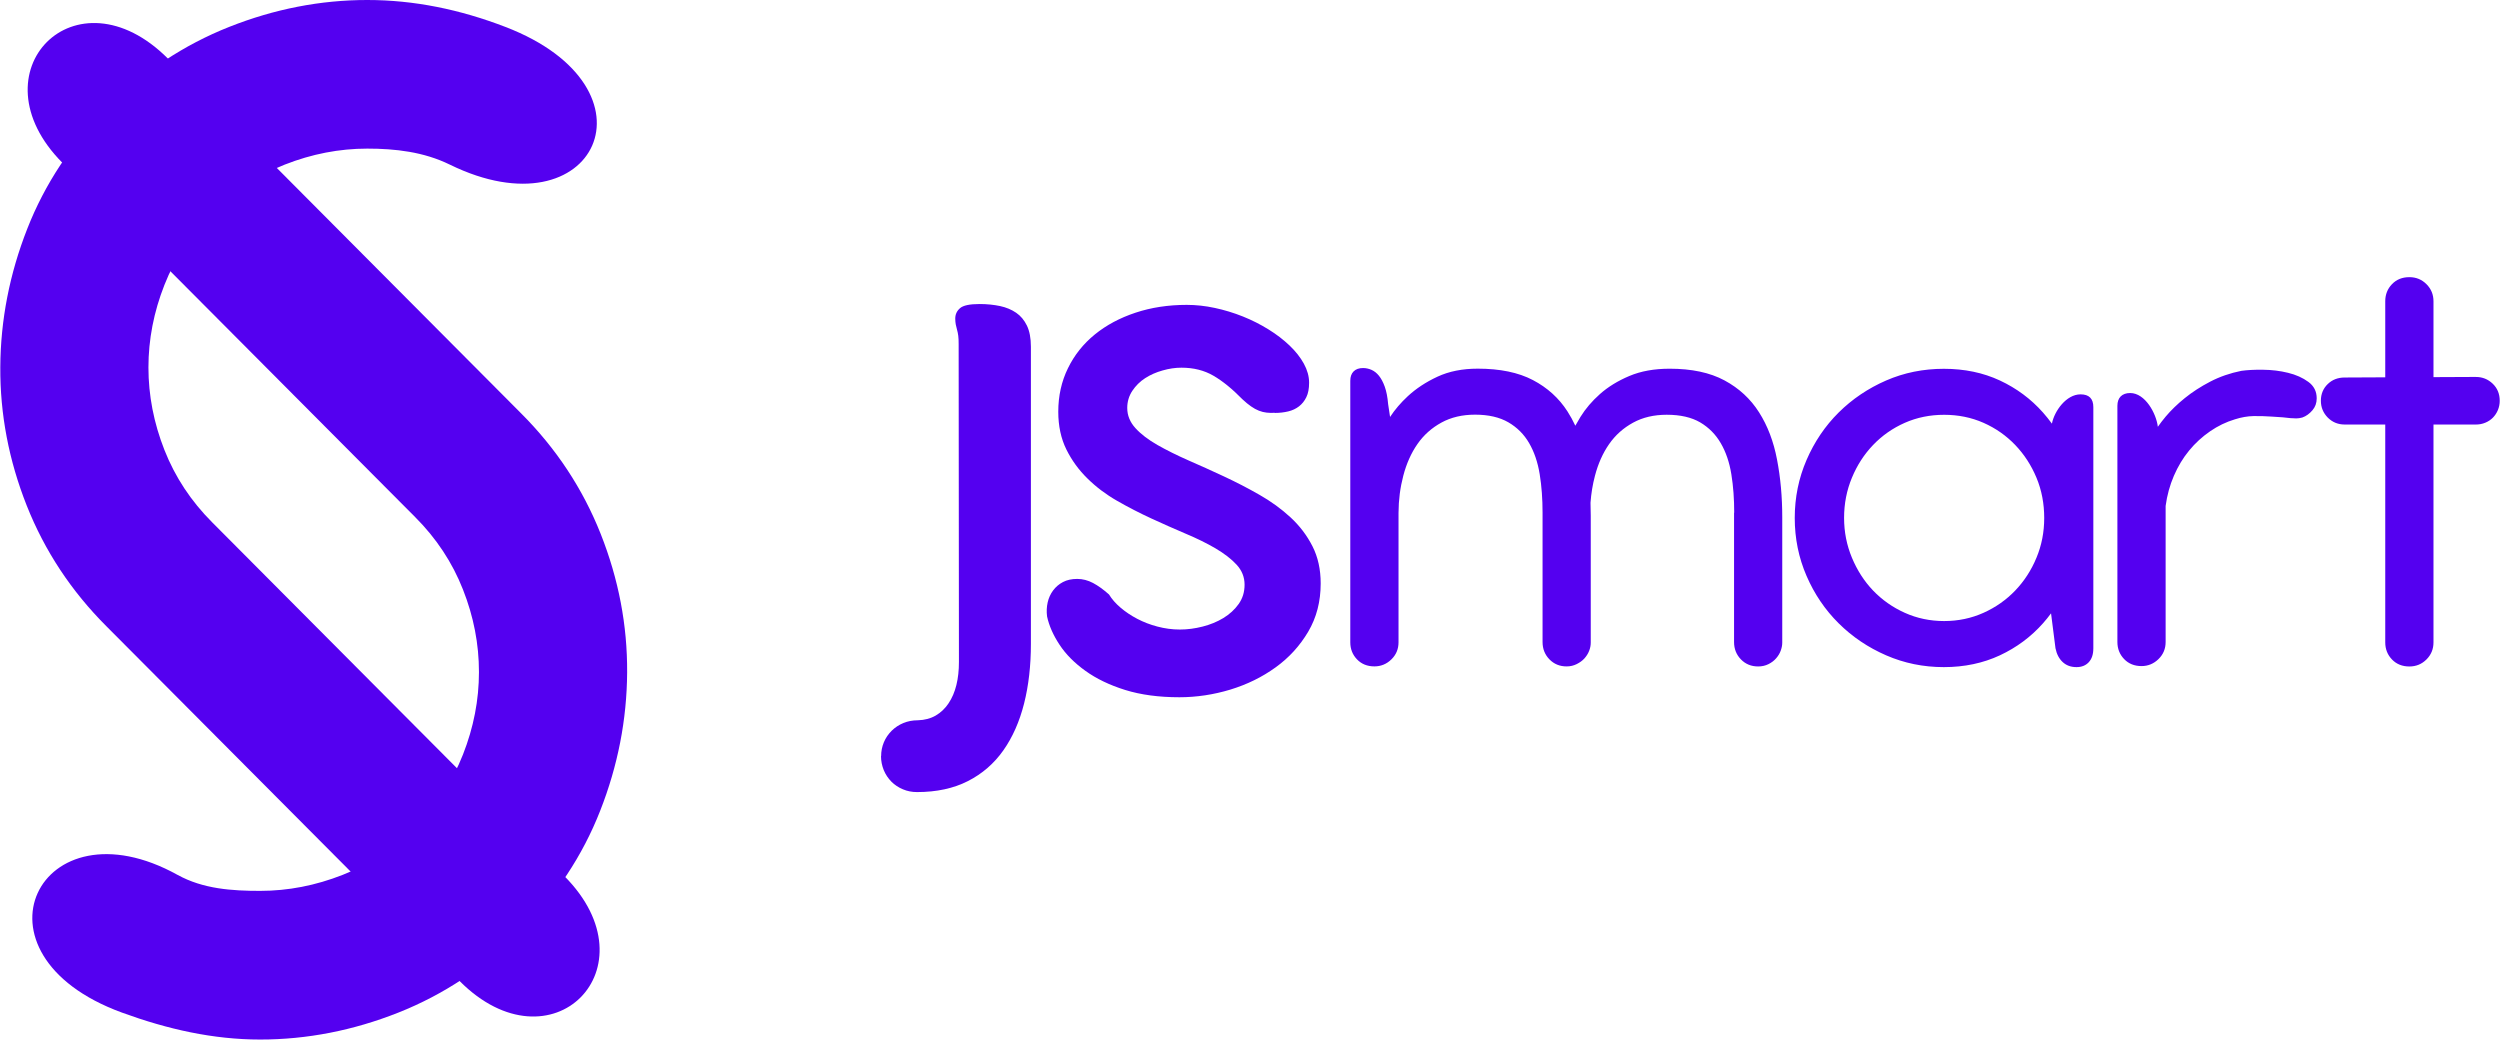
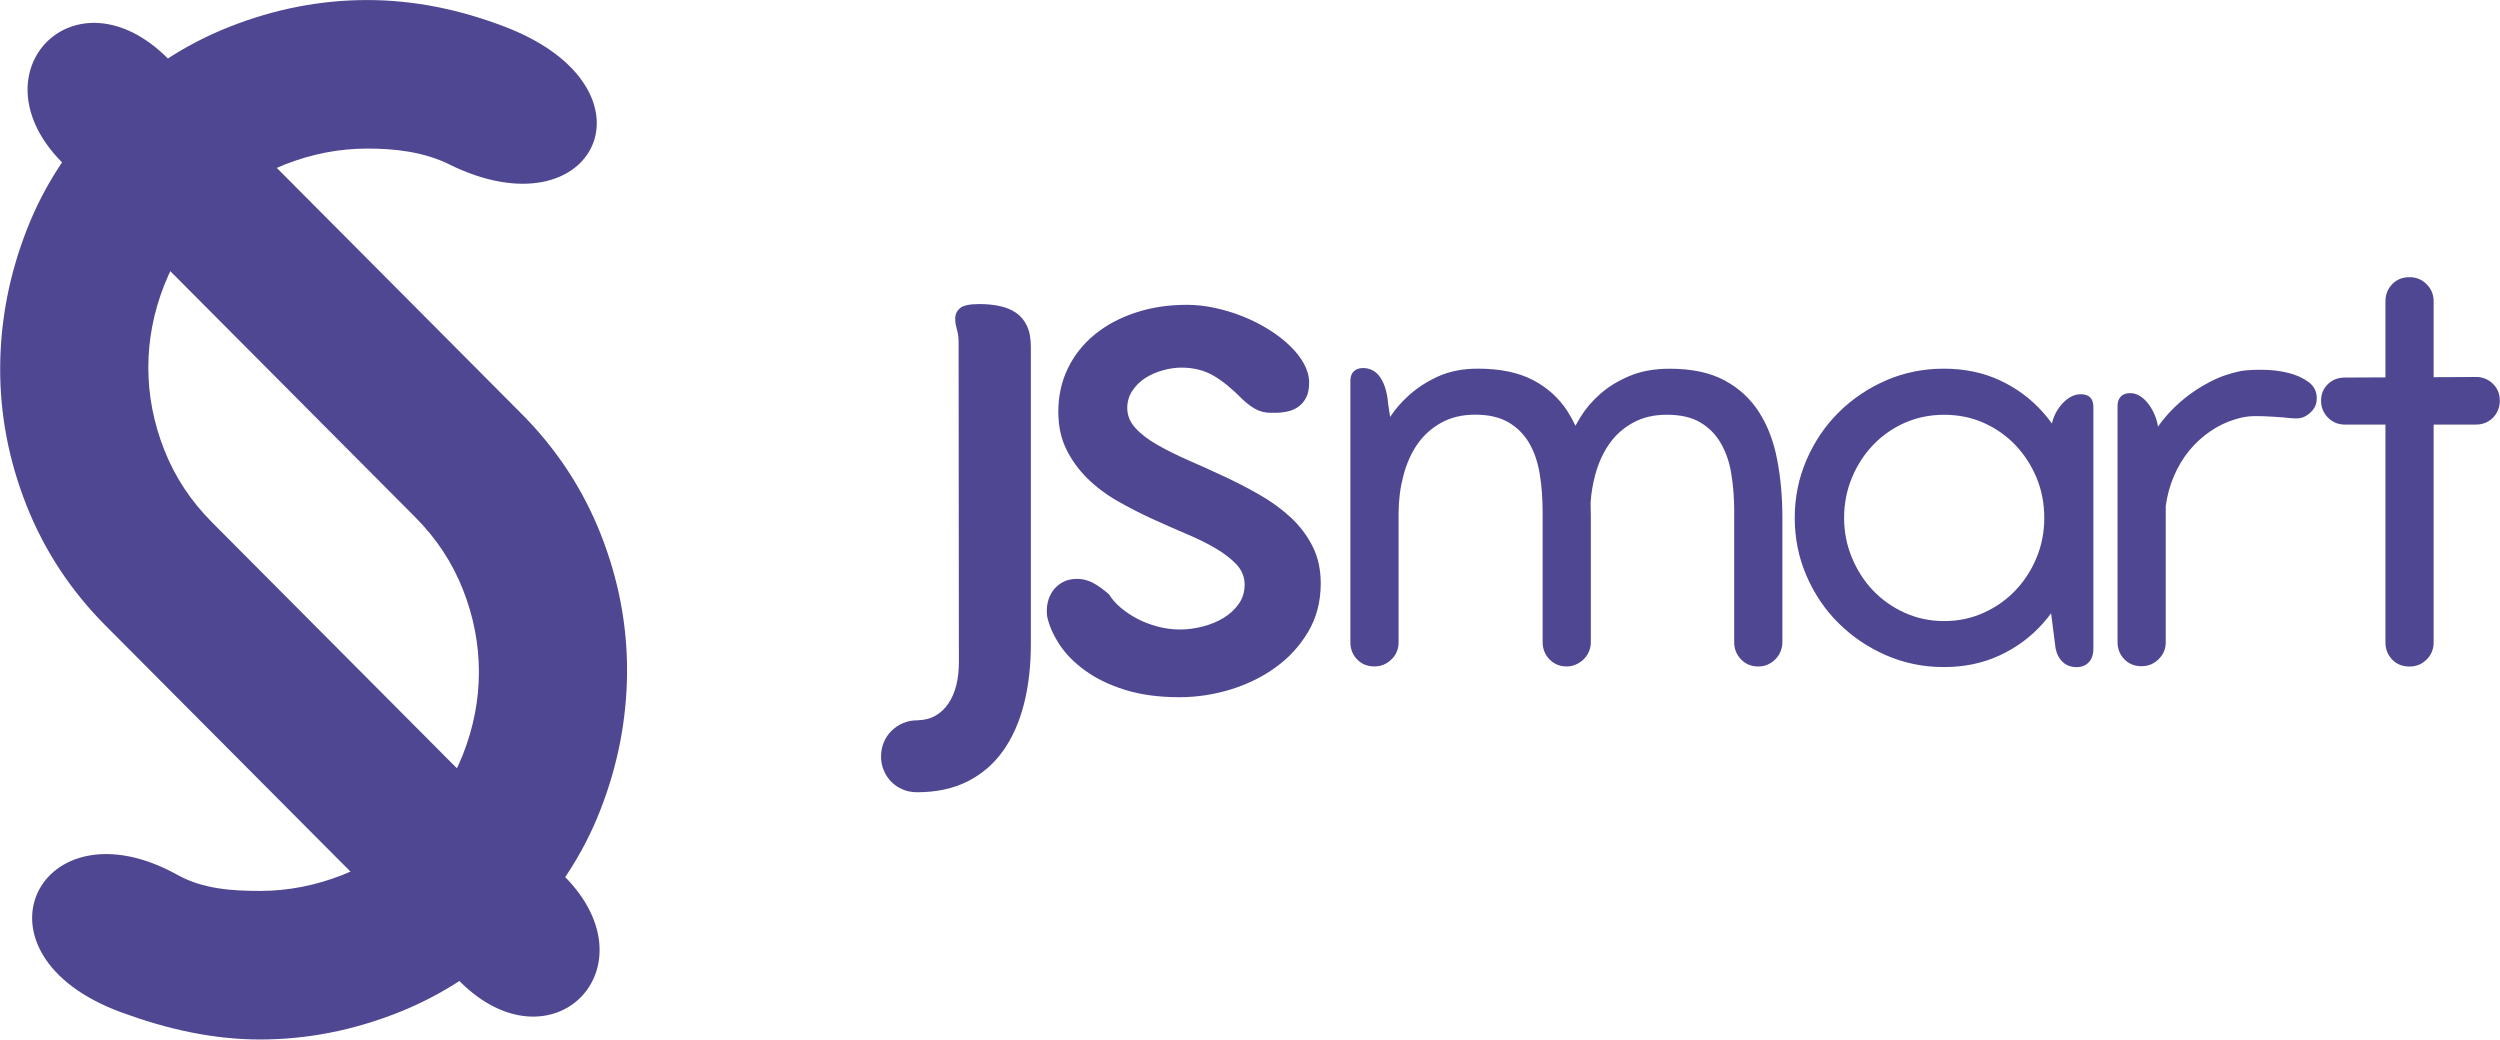
- <svg xmlns="http://www.w3.org/2000/svg" xml:space="preserve" width="1.948in" height="0.81in" version="1.1" style="shape-rendering:geometricPrecision; text-rendering:geometricPrecision; image-rendering:optimizeQuality; fill-rule:evenodd; clip-rule:evenodd" viewBox="0 0 1947.9 810.14">
+ <svg xmlns="http://www.w3.org/2000/svg" xml:space="preserve" width="1.948in" height="0.81in" version="1.1" style="shape-rendering:geometricPrecision; text-rendering:geometricPrecision; image-rendering:optimizeQuality; fill-rule:evenodd; clip-rule:evenodd" viewBox="0 0 1947.92 810.08">
  <defs>
    <style type="text/css">
   
-     .fil0 {fill:#5400F0;fill-rule:nonzero}
+     .fil0 {fill:#504793;fill-rule:nonzero}
   
  </style>
  </defs>
  <g id="Layer_x0020_1">
-     <g id="_105553116902624">
-       <path class="fil0" d="M686.48 589.34c0,-3.91 0.7,-7.44 2.16,-10.93 1.41,-3.42 3.5,-6.32 6.1,-8.96 2.6,-2.53 5.61,-4.54 9.04,-5.95 3.42,-1.41 7.14,-2.16 11.27,-2.16 5.39,-0.15 10.04,-1.41 14.02,-3.72 3.94,-2.31 7.29,-5.47 9.97,-9.52 2.72,-4.06 4.76,-8.81 6.1,-14.28 1.34,-5.47 1.97,-11.42 1.97,-17.93l-0.22 -247.77c0,-2.53 -0.07,-4.69 -0.3,-6.43 -0.22,-1.75 -0.56,-3.35 -0.97,-4.76 -0.37,-1.41 -0.7,-2.79 -0.97,-4.06 -0.22,-1.26 -0.41,-2.79 -0.41,-4.54 0,-3.35 1.26,-6.02 3.72,-8.15 2.45,-2.16 7.55,-3.24 15.29,-3.24 5.69,0 11.01,0.56 15.84,1.56 4.83,1.04 9.04,2.79 12.61,5.24 3.57,2.45 6.32,5.76 8.41,10.04 2.05,4.28 3.09,9.74 3.09,16.48l0 231.59c0,16.81 -1.75,32.32 -5.32,46.45 -3.57,14.09 -8.96,26.3 -16.18,36.52 -7.22,10.23 -16.4,18.22 -27.59,23.91 -11.16,5.69 -24.4,8.56 -39.65,8.56 -3.94,0 -7.63,-0.7 -11.01,-2.16 -3.42,-1.41 -6.43,-3.42 -8.96,-5.95 -2.53,-2.6 -4.54,-5.54 -5.95,-8.96 -1.41,-3.5 -2.16,-7.14 -2.16,-11.08l0 0.04 0.11 0.14zm306.61 -267.63c-2.23,0.15 -4.28,0.07 -6.25,-0.15 -1.97,-0.22 -3.94,-0.7 -5.95,-1.49 -1.97,-0.78 -4.06,-1.9 -6.1,-3.35 -2.05,-1.41 -4.28,-3.24 -6.66,-5.47 -7.92,-8.07 -15.43,-14.24 -22.69,-18.45 -7.22,-4.2 -15.55,-6.25 -24.88,-6.25 -4.76,0 -9.67,0.7 -14.73,2.16 -5.06,1.41 -9.59,3.42 -13.61,6.02 -4.06,2.6 -7.36,5.95 -10,9.89 -2.6,3.94 -3.94,8.41 -3.94,13.31 0,5.88 2.16,11.08 6.43,15.77 4.28,4.69 10,9.04 17.11,13.09 7.14,4.06 15.21,8.07 24.25,12.05 9.04,3.94 18.22,8.07 27.59,12.46 9.33,4.35 18.56,9.11 27.59,14.28 9.04,5.13 17.11,11.01 24.25,17.59 7.14,6.58 12.83,14.09 17.11,22.5 4.28,8.41 6.43,18.07 6.43,29.01 0,14.09 -3.24,26.63 -9.74,37.64 -6.51,11.01 -14.99,20.31 -25.44,27.82 -10.45,7.55 -22.2,13.31 -35.26,17.3 -13.06,3.94 -26.3,5.95 -39.65,5.95 -16.03,0 -30.13,-1.9 -42.32,-5.69 -12.2,-3.8 -22.5,-8.81 -30.98,-14.91 -8.48,-6.1 -15.21,-12.83 -20.12,-20.31 -4.91,-7.44 -8.18,-14.8 -9.74,-22.09 -0.48,-3.8 -0.3,-7.44 0.48,-10.93 0.78,-3.5 2.23,-6.58 4.2,-9.26 1.97,-2.68 4.54,-4.91 7.7,-6.58 3.16,-1.67 6.88,-2.45 11.16,-2.45 4.13,0 8.26,1.04 12.27,3.16 4.06,2.16 8.15,5.13 12.46,8.96 2.23,3.65 5.24,7.07 9.04,10.3 3.8,3.24 8.18,6.17 13.02,8.7 4.83,2.53 10.04,4.54 15.69,6.02 5.61,1.49 11.42,2.31 17.44,2.31 5.88,0 11.83,-0.78 17.78,-2.31 5.95,-1.52 11.34,-3.72 16.18,-6.66 4.83,-2.94 8.81,-6.58 11.9,-10.93 3.09,-4.35 4.61,-9.33 4.61,-15.06 0,-5.88 -2.05,-11.08 -6.25,-15.62 -4.2,-4.54 -9.67,-8.7 -16.4,-12.68 -6.73,-3.94 -14.5,-7.77 -23.21,-11.42 -8.7,-3.72 -17.59,-7.63 -26.7,-11.83 -9.11,-4.2 -18.07,-8.81 -26.78,-13.8 -8.7,-4.98 -16.4,-10.79 -23.13,-17.44 -6.73,-6.58 -12.2,-14.09 -16.4,-22.57 -4.2,-8.48 -6.32,-18.3 -6.32,-29.42 0,-12.35 2.53,-23.69 7.55,-33.92 4.98,-10.23 11.98,-19 20.94,-26.3 8.96,-7.29 19.49,-12.91 31.69,-16.96 12.2,-4.06 25.51,-6.1 39.94,-6.1 7.14,0 14.43,0.78 21.87,2.38 7.44,1.6 14.73,3.8 21.87,6.66 7.14,2.86 13.8,6.25 19.97,10.08 6.17,3.8 11.64,8 16.4,12.54 4.76,4.54 8.48,9.26 11.19,14.21 2.68,4.91 4.06,9.82 4.06,14.73 0,4.69 -0.7,8.41 -2.16,11.34 -1.41,2.94 -3.35,5.32 -5.69,7.14 -2.38,1.82 -5.13,3.16 -8.41,3.94 -3.24,0.78 -6.73,1.19 -10.38,1.19l-0.29 -0.12z" />
-       <path class="fil0" d="M1351.31 399.59c0,-10.6 -0.7,-20.6 -2.23,-29.98 -1.49,-9.33 -4.28,-17.44 -8.26,-24.25 -3.94,-6.81 -9.3,-12.2 -16.03,-16.18 -6.73,-3.94 -15.43,-5.95 -26.07,-5.95 -9.97,0 -18.71,2.05 -26.22,6.17 -7.55,4.13 -13.8,9.67 -18.71,16.74 -4.91,7.07 -8.56,15.29 -11.01,24.66 -1.78,6.77 -2.94,13.76 -3.46,21.01 0.11,3.35 0.19,6.69 0.19,10.11l0 98.89c0,2.05 -0.37,4.2 -1.26,6.43 -0.85,2.23 -2.16,4.2 -3.72,5.95 -1.6,1.75 -3.57,3.16 -5.95,4.35 -2.38,1.19 -4.98,1.82 -7.85,1.82 -5.39,0 -9.82,-1.82 -13.39,-5.47 -3.57,-3.65 -5.39,-8.18 -5.39,-13.54l0 -100.83c0,-10.6 -0.7,-20.6 -2.23,-29.98 -1.52,-9.33 -4.28,-17.44 -8.26,-24.25 -3.94,-6.81 -9.33,-12.2 -16.18,-16.18 -6.81,-3.94 -15.43,-5.95 -25.92,-5.95 -9.97,0 -18.71,2.05 -26.22,6.17 -7.55,4.13 -13.8,9.67 -18.71,16.74 -4.91,7.07 -8.56,15.29 -11.01,24.66 -2.42,9.22 -3.68,18.85 -3.72,29.01l0 0.48 0 100.34c0,5.24 -1.82,9.67 -5.54,13.31 -3.72,3.65 -8.18,5.47 -13.24,5.47 -5.54,0 -10.08,-1.82 -13.57,-5.47 -3.5,-3.65 -5.24,-8.07 -5.24,-13.31l0 -203.77c0,-3.16 0.85,-5.61 2.6,-7.36 1.75,-1.75 4.2,-2.6 7.36,-2.6 2.23,0 4.43,0.48 6.58,1.41 2.16,0.97 4.06,2.45 5.8,4.61 1.75,2.16 3.24,4.98 4.54,8.56 1.26,3.57 2.16,8.07 2.6,13.46l1.52 10.08c3.72,-5.69 8.33,-11.08 13.83,-16.18 6.43,-5.95 14.09,-11.01 23.13,-15.21 9.04,-4.2 19.49,-6.25 31.39,-6.25 17.3,0 31.61,2.94 42.96,8.89 11.34,5.95 20.31,14.09 26.93,24.4 2.27,3.53 4.31,7.25 6.14,11.19 1.19,-2.19 2.53,-4.5 4.02,-6.92 3.91,-6.32 8.96,-12.27 15.21,-17.81 6.25,-5.54 13.87,-10.23 22.83,-14.02 8.96,-3.8 19.41,-5.69 31.46,-5.69 17.11,0 31.39,3.01 42.73,9.11 11.34,6.1 20.31,14.43 26.93,24.88 6.66,10.45 11.34,22.72 14.02,36.86 2.72,14.09 4.06,29.08 4.06,44.93l0 97.7c0,2.05 -0.41,4.13 -1.19,6.25 -0.78,2.16 -1.97,4.13 -3.57,5.95 -1.56,1.82 -3.57,3.35 -5.95,4.54 -2.38,1.19 -5.06,1.82 -8.07,1.82 -5.39,0 -9.82,-1.82 -13.39,-5.47 -3.57,-3.65 -5.39,-8.18 -5.39,-13.54l0 -100.83 0 0 0.12 0.01zm578.03 -105.81c5.06,0 9.44,1.75 13.09,5.24 3.65,3.5 5.47,7.92 5.47,13.31 0,2.53 -0.48,4.98 -1.41,7.22 -0.97,2.31 -2.23,4.2 -3.91,5.95 -1.67,1.67 -3.65,3.01 -5.95,3.94 -2.31,0.97 -4.76,1.41 -7.29,1.41l-33.06 0 0 169.78c0,5.24 -1.82,9.67 -5.47,13.31 -3.65,3.65 -8.11,5.47 -13.31,5.47 -5.54,0 -10.08,-1.82 -13.57,-5.47 -3.5,-3.65 -5.24,-8.07 -5.24,-13.31l0 -169.78 -31.61 0c-5.24,0 -9.59,-1.82 -13.17,-5.39 -3.57,-3.65 -5.39,-8 -5.39,-13.17 0,-5.24 1.82,-9.59 5.39,-13.02 3.57,-3.42 7.92,-5.06 13.17,-5.06l31.61 -0.15 0 -59.28c0,-5.24 1.75,-9.67 5.24,-13.31 3.5,-3.65 8,-5.47 13.57,-5.47 5.24,0 9.67,1.82 13.31,5.47 3.65,3.65 5.47,8.07 5.47,13.31l0 59.13 33.06 -0.15 0 0 0 0zm-298.16 211.62c0,4.57 -1.19,8.15 -3.57,10.71 -2.38,2.53 -5.54,3.8 -9.52,3.8 -4.43,0 -8,-1.34 -10.79,-3.94 -2.79,-2.6 -4.69,-6.17 -5.61,-10.79l-3.46 -27.19c-1.97,2.68 -4.06,5.28 -6.28,7.77 -9.33,10.52 -20.53,18.85 -33.58,24.96 -13.09,6.1 -27.67,9.19 -43.66,9.19 -16.03,0 -30.98,-3.09 -45,-9.19 -14.02,-6.1 -26.41,-14.43 -37,-24.96 -10.6,-10.52 -18.93,-22.83 -25.03,-36.93 -6.1,-14.09 -9.19,-29.16 -9.19,-45.15 0,-16.03 3.09,-31.06 9.19,-45.19 6.1,-14.09 14.43,-26.48 25.03,-37 10.6,-10.52 22.98,-18.85 37,-24.96 14.02,-6.1 29.01,-9.11 45,-9.11 16.03,0 30.57,3.01 43.66,9.11 13.06,6.1 24.25,14.43 33.58,24.96 2.45,2.79 4.76,5.65 6.96,8.67 1.9,-9.82 11.19,-22.83 22.31,-22.83 6.66,0 9.97,3.35 9.97,9.97l0 86.84 0 0.22 0 10.45 0 0.22 0 90.34 0 0 -0 0.03zm-38.27 -101.76c0,-11.08 -1.97,-21.57 -6.02,-31.31 -4.06,-9.74 -9.59,-18.22 -16.55,-25.51 -6.99,-7.29 -15.21,-13.09 -24.73,-17.3 -9.52,-4.2 -19.75,-6.25 -30.68,-6.25 -10.93,0 -21.16,2.05 -30.68,6.25 -9.52,4.2 -17.74,10 -24.73,17.3 -6.96,7.29 -12.46,15.77 -16.48,25.51 -4.06,9.74 -6.1,20.2 -6.1,31.31 0,10.93 2.05,21.24 6.1,30.98 4.06,9.74 9.52,18.3 16.48,25.59 6.99,7.29 15.21,13.09 24.73,17.37 9.52,4.28 19.75,6.43 30.68,6.43 10.93,0 21.16,-2.16 30.68,-6.43 9.52,-4.28 17.74,-10.08 24.73,-17.37 6.96,-7.29 12.54,-15.84 16.55,-25.59 4.06,-9.74 6.02,-20.05 6.02,-30.98zm88.59 -71.07c1.67,-2.45 3.72,-5.06 6.06,-7.89 4.13,-4.91 9.11,-9.74 14.91,-14.43 5.8,-4.69 12.39,-8.96 19.82,-12.83 7.44,-3.87 15.55,-6.66 24.25,-8.41 4.61,-0.63 10.3,-0.97 17.04,-0.85 6.73,0.07 13.17,0.85 19.34,2.38 6.17,1.49 11.49,3.87 15.84,7.07 4.35,3.16 6.51,7.44 6.51,12.83 0,3.65 -1.11,6.73 -3.35,9.33 -2.23,2.6 -4.83,4.54 -7.85,5.61 -1.75,0.48 -3.35,0.7 -4.76,0.7 -1.41,0 -2.94,-0.07 -4.61,-0.22 -1.67,-0.15 -3.65,-0.41 -5.95,-0.63 -2.31,-0.22 -5.13,-0.41 -8.48,-0.56 -4.57,-0.3 -9.26,-0.48 -14.09,-0.41 -4.83,0.07 -9.74,0.97 -14.65,2.53 -6.81,2.05 -13.24,5.13 -19.34,9.33 -6.1,4.2 -11.57,9.19 -16.33,14.99 -4.76,5.76 -8.7,12.35 -11.9,19.71 -3.16,7.36 -5.32,15.21 -6.43,23.47l0 106.03c0,5.24 -1.82,9.67 -5.54,13.31 -3.72,3.65 -8.18,5.47 -13.24,5.47 -5.54,0 -10.08,-1.82 -13.57,-5.47 -3.5,-3.65 -5.24,-8.11 -5.24,-13.31l0 -184.06c0,-3.16 0.89,-5.65 2.6,-7.36 1.75,-1.71 4.2,-2.6 7.36,-2.6 11.75,0 20.38,16.07 21.54,26.22l0.04 0 0.04 0.04z" />
-       <path class="fil0" d="M138.2 681.83c19.82,11.01 42.55,12.46 64.3,12.46 21.8,0 43.22,-4.17 64.3,-12.46 21.09,-8.3 39.91,-20.72 56.49,-37.3 16.59,-16.59 29.01,-35.41 37.3,-56.49 8.3,-21.09 12.46,-42.51 12.46,-64.3 0,-21.8 -4.13,-43.22 -12.46,-64.3 -8.3,-21.09 -20.72,-39.91 -37.3,-56.49l-274.84 -276.04c-70.48,-70.81 10.64,-153.15 82.34,-81.11l274.25 275.48 0.7 0.7c27.48,27.45 48.2,58.87 62.19,94.13 13.98,35.3 20.83,71.3 20.6,108 -0.22,36.71 -7.22,72.6 -20.98,107.67 -13.72,35.04 -34.59,66.54 -62.52,94.5 -27.93,27.93 -59.58,48.91 -94.84,62.89 -35.3,13.98 -71.19,20.98 -107.67,20.98 -36.48,0 -72,-7.96 -107.63,-20.98 -125.37,-45.74 -64.34,-167.06 43.33,-107.3l-0.03 -0.04z" />
-       <path class="fil0" d="M350.31 128.28c-20.34,-9.97 -42.55,-12.46 -64.3,-12.46 -21.8,0 -43.22,4.17 -64.3,12.46 -21.09,8.3 -39.91,20.72 -56.49,37.3 -16.59,16.59 -29.01,35.41 -37.3,56.49 -8.3,21.09 -12.46,42.51 -12.46,64.3 0,21.8 4.17,43.22 12.46,64.3 8.3,21.09 20.72,39.91 37.3,56.49l274.4 275.63c71.22,71.56 -10.41,153.38 -81.71,81.71l-274.4 -275.63 -0.7 -0.7c-27.48,-27.45 -48.2,-58.87 -62.19,-94.13 -13.98,-35.3 -20.83,-71.3 -20.6,-108 0.22,-36.71 7.22,-72.6 20.98,-107.67 13.72,-35.04 34.59,-66.54 62.52,-94.5 27.93,-27.93 59.58,-48.91 94.84,-62.89 35.3,-13.98 71.19,-20.98 107.67,-20.98 36.48,0 72.19,7.36 107.63,20.98 124.41,47.79 70.37,163.05 -43.33,107.3l0 0 -0.01 0z" />
+     <g id="_105553227576384">
+       <path class="fil0" d="M686.47 589.27c0,-3.87 0.7,-7.44 2.16,-10.93 1.41,-3.42 3.5,-6.36 6.1,-8.96 2.6,-2.53 5.61,-4.54 9.04,-5.95 3.42,-1.41 7.14,-2.12 11.27,-2.12 5.39,-0.15 10.08,-1.41 14.02,-3.72 3.94,-2.31 7.29,-5.47 9.97,-9.52 2.72,-4.06 4.76,-8.81 6.1,-14.28 1.34,-5.47 1.97,-11.42 1.97,-17.93l-0.22 -247.74c0,-2.53 -0.07,-4.69 -0.3,-6.43 -0.22,-1.75 -0.56,-3.31 -0.97,-4.76 -0.41,-1.41 -0.7,-2.79 -0.97,-4.06 -0.22,-1.26 -0.41,-2.79 -0.41,-4.54 0,-3.31 1.26,-6.02 3.72,-8.15 2.45,-2.16 7.55,-3.24 15.29,-3.24 5.69,0 11.01,0.56 15.84,1.6 4.83,1.04 9.04,2.79 12.61,5.24 3.57,2.45 6.36,5.8 8.41,10.08 2.05,4.28 3.09,9.74 3.09,16.48l0 231.6c0,16.81 -1.75,32.32 -5.32,46.45 -3.57,14.09 -8.96,26.33 -16.18,36.52 -7.22,10.23 -16.4,18.22 -27.6,23.91 -11.16,5.69 -24.4,8.56 -39.61,8.56 -3.98,0 -7.63,-0.7 -11.01,-2.12 -3.42,-1.41 -6.43,-3.42 -8.96,-5.95 -2.53,-2.6 -4.54,-5.54 -5.95,-8.96 -1.41,-3.5 -2.16,-7.14 -2.16,-11.08l0.08 -0zm306.61 -267.63c-2.23,0.15 -4.28,0.07 -6.25,-0.15 -1.97,-0.22 -3.94,-0.7 -5.95,-1.49 -1.97,-0.78 -4.06,-1.9 -6.1,-3.35 -2.05,-1.41 -4.28,-3.24 -6.66,-5.47 -7.92,-8.07 -15.43,-14.28 -22.65,-18.45 -7.22,-4.2 -15.55,-6.25 -24.88,-6.25 -4.76,0 -9.67,0.7 -14.73,2.16 -5.06,1.41 -9.59,3.42 -13.61,6.02 -4.06,2.6 -7.36,5.95 -10,9.89 -2.6,3.98 -3.94,8.41 -3.94,13.31 0,5.88 2.12,11.08 6.43,15.77 4.28,4.69 10,9.04 17.11,13.09 7.14,4.06 15.21,8.07 24.25,12.05 9.04,3.94 18.22,8.07 27.6,12.46 9.37,4.35 18.56,9.11 27.6,14.28 9.04,5.13 17.11,11.01 24.25,17.59 7.14,6.58 12.83,14.09 17.11,22.5 4.28,8.41 6.43,18.07 6.43,29.01 0,14.09 -3.24,26.63 -9.74,37.64 -6.51,11.01 -14.99,20.31 -25.44,27.82 -10.45,7.55 -22.2,13.31 -35.26,17.3 -13.09,3.94 -26.3,5.95 -39.61,5.95 -15.99,0 -30.13,-1.9 -42.33,-5.69 -12.2,-3.8 -22.5,-8.78 -30.98,-14.91 -8.48,-6.1 -15.21,-12.83 -20.12,-20.31 -4.91,-7.44 -8.18,-14.8 -9.74,-22.09 -0.48,-3.8 -0.3,-7.44 0.48,-10.93 0.78,-3.5 2.23,-6.58 4.2,-9.26 1.97,-2.68 4.54,-4.91 7.7,-6.58 3.16,-1.67 6.88,-2.45 11.16,-2.45 4.13,0 8.26,1.04 12.27,3.16 4.06,2.16 8.15,5.17 12.46,8.96 2.23,3.65 5.24,7.07 9.04,10.3 3.8,3.24 8.18,6.17 13.02,8.7 4.83,2.53 10.08,4.5 15.7,6.02 5.61,1.49 11.42,2.31 17.44,2.31 5.88,0 11.83,-0.78 17.74,-2.31 5.95,-1.52 11.34,-3.72 16.18,-6.66 4.83,-2.94 8.81,-6.58 11.9,-10.93 3.09,-4.35 4.61,-9.37 4.61,-15.06 0,-5.88 -2.05,-11.08 -6.25,-15.62 -4.2,-4.54 -9.67,-8.7 -16.4,-12.68 -6.73,-3.98 -14.5,-7.77 -23.21,-11.42 -8.7,-3.72 -17.59,-7.63 -26.7,-11.79 -9.11,-4.2 -18.07,-8.81 -26.78,-13.8 -8.7,-4.98 -16.4,-10.79 -23.13,-17.44 -6.73,-6.58 -12.2,-14.09 -16.4,-22.57 -4.2,-8.48 -6.32,-18.3 -6.32,-29.42 0,-12.35 2.53,-23.69 7.51,-33.92 4.98,-10.23 11.98,-19 20.94,-26.33 8.96,-7.29 19.49,-12.91 31.69,-16.96 12.2,-4.06 25.52,-6.1 39.94,-6.1 7.14,0 14.43,0.78 21.87,2.38 7.44,1.6 14.73,3.8 21.87,6.66 7.14,2.86 13.8,6.25 19.97,10.08 6.17,3.8 11.64,8 16.4,12.54 4.76,4.5 8.48,9.26 11.2,14.17 2.68,4.91 4.06,9.82 4.06,14.73 0,4.69 -0.7,8.41 -2.16,11.34 -1.41,2.94 -3.31,5.32 -5.69,7.14 -2.38,1.82 -5.17,3.16 -8.41,3.94 -3.24,0.78 -6.73,1.19 -10.38,1.19l-0.3 -0.08z" />
+       <path class="fil0" d="M1351.32 399.56c0,-10.64 -0.7,-20.61 -2.23,-29.98 -1.49,-9.33 -4.28,-17.44 -8.26,-24.25 -3.98,-6.81 -9.26,-12.2 -16.03,-16.18 -6.73,-3.98 -15.43,-5.95 -26.07,-5.95 -9.97,0 -18.71,2.05 -26.22,6.17 -7.55,4.13 -13.8,9.67 -18.71,16.74 -4.91,7.07 -8.56,15.29 -11.01,24.66 -1.78,6.77 -2.94,13.76 -3.42,21.01 0.11,3.35 0.19,6.69 0.19,10.12l0 98.89c0,2.05 -0.41,4.2 -1.26,6.43 -0.85,2.23 -2.12,4.2 -3.72,5.95 -1.6,1.75 -3.57,3.16 -5.95,4.35 -2.38,1.19 -4.98,1.82 -7.85,1.82 -5.39,0 -9.82,-1.82 -13.39,-5.47 -3.57,-3.65 -5.39,-8.18 -5.39,-13.54l0 -100.83c0,-10.64 -0.7,-20.61 -2.23,-29.98 -1.52,-9.33 -4.28,-17.44 -8.26,-24.25 -3.98,-6.81 -9.37,-12.2 -16.18,-16.18 -6.81,-3.98 -15.43,-5.95 -25.92,-5.95 -9.97,0 -18.71,2.05 -26.22,6.17 -7.51,4.13 -13.8,9.67 -18.71,16.74 -4.91,7.07 -8.56,15.29 -11.01,24.66 -2.42,9.22 -3.68,18.86 -3.72,29.01l0 0.48 0 100.35c0,5.24 -1.82,9.67 -5.54,13.31 -3.72,3.65 -8.18,5.47 -13.24,5.47 -5.54,0 -10.08,-1.82 -13.54,-5.47 -3.5,-3.65 -5.24,-8.07 -5.24,-13.31l0 -203.78c0,-3.16 0.85,-5.61 2.6,-7.36 1.75,-1.75 4.2,-2.6 7.36,-2.6 2.23,0 4.43,0.48 6.58,1.41 2.16,0.97 4.06,2.45 5.8,4.61 1.75,2.12 3.24,4.98 4.5,8.56 1.26,3.57 2.16,8.07 2.6,13.46l1.52 10.08c3.72,-5.69 8.33,-11.08 13.87,-16.18 6.43,-5.95 14.09,-11.01 23.13,-15.21 9.04,-4.2 19.49,-6.25 31.39,-6.25 17.26,0 31.61,2.94 42.96,8.89 11.34,5.95 20.27,14.09 26.93,24.4 2.27,3.53 4.31,7.25 6.14,11.2 1.19,-2.19 2.53,-4.5 4.02,-6.92 3.87,-6.32 8.96,-12.27 15.21,-17.81 6.25,-5.54 13.87,-10.23 22.83,-14.02 8.96,-3.8 19.41,-5.69 31.46,-5.69 17.11,0 31.39,3.01 42.73,9.11 11.34,6.1 20.27,14.43 26.93,24.88 6.66,10.45 11.34,22.76 14.02,36.86 2.72,14.09 4.06,29.08 4.06,44.93l0 97.7c0,2.05 -0.41,4.13 -1.19,6.25 -0.78,2.12 -1.97,4.13 -3.57,5.95 -1.6,1.82 -3.57,3.35 -5.95,4.54 -2.38,1.19 -5.06,1.82 -8.07,1.82 -5.39,0 -9.82,-1.82 -13.39,-5.47 -3.57,-3.65 -5.39,-8.18 -5.39,-13.54l0 -100.83 0.04 -0.02zm578.04 -105.81c5.06,0 9.45,1.75 13.09,5.24 3.65,3.5 5.47,7.92 5.47,13.31 0,2.53 -0.48,4.98 -1.41,7.22 -0.97,2.31 -2.23,4.2 -3.87,5.95 -1.67,1.67 -3.65,3.01 -5.95,3.98 -2.31,0.97 -4.76,1.41 -7.29,1.41l-33.06 0 0 169.78c0,5.24 -1.82,9.67 -5.47,13.31 -3.65,3.65 -8.07,5.47 -13.31,5.47 -5.54,0 -10.08,-1.82 -13.54,-5.47 -3.5,-3.65 -5.24,-8.07 -5.24,-13.31l0 -169.78 -31.61 0c-5.24,0 -9.59,-1.82 -13.17,-5.39 -3.57,-3.65 -5.39,-8 -5.39,-13.17 0,-5.24 1.82,-9.59 5.39,-13.02 3.57,-3.42 7.92,-5.06 13.17,-5.06l31.61 -0.15 0 -59.28c0,-5.24 1.75,-9.67 5.24,-13.31 3.5,-3.65 8,-5.47 13.54,-5.47 5.24,0 9.67,1.82 13.31,5.47 3.65,3.65 5.47,8.07 5.47,13.31l0 59.14 33.06 -0.15 -0.04 -0.04zm-298.17 211.62c0,4.61 -1.19,8.15 -3.57,10.71 -2.38,2.53 -5.54,3.8 -9.52,3.8 -4.43,0 -8,-1.34 -10.79,-3.98 -2.79,-2.6 -4.69,-6.17 -5.61,-10.79l-3.46 -27.19c-1.97,2.68 -4.09,5.28 -6.29,7.77 -9.33,10.52 -20.53,18.86 -33.59,24.96 -13.09,6.1 -27.67,9.19 -43.67,9.19 -16.03,0 -30.98,-3.09 -45,-9.19 -14.02,-6.1 -26.41,-14.43 -37.01,-24.96 -10.64,-10.52 -18.93,-22.83 -25.03,-36.93 -6.1,-14.09 -9.19,-29.16 -9.19,-45.19 0,-16.03 3.09,-31.06 9.19,-45.19 6.1,-14.09 14.43,-26.48 25.03,-37.01 10.64,-10.52 22.98,-18.86 37.01,-24.96 14.02,-6.1 29.01,-9.11 45,-9.11 15.99,0 30.57,3.01 43.67,9.11 13.09,6.1 24.25,14.43 33.59,24.96 2.45,2.75 4.76,5.65 6.96,8.67 1.9,-9.82 11.2,-22.83 22.31,-22.83 6.66,0 9.97,3.35 9.97,9.97l0 86.84 0 0.26 0 10.45 0 0.26 0 90.34 0 0.04zm-38.27 -101.76c0,-11.08 -1.97,-21.57 -6.02,-31.31 -4.06,-9.74 -9.59,-18.22 -16.55,-25.52 -6.99,-7.29 -15.21,-13.09 -24.73,-17.3 -9.52,-4.2 -19.75,-6.25 -30.69,-6.25 -10.93,0 -21.16,2.05 -30.69,6.25 -9.52,4.2 -17.74,10 -24.73,17.3 -6.96,7.29 -12.46,15.77 -16.48,25.52 -4.06,9.74 -6.1,20.2 -6.1,31.31 0,10.93 2.05,21.24 6.1,30.98 4.06,9.74 9.52,18.3 16.48,25.59 6.99,7.29 15.21,13.09 24.73,17.37 9.52,4.28 19.75,6.43 30.69,6.43 10.93,0 21.16,-2.12 30.69,-6.43 9.52,-4.28 17.74,-10.08 24.73,-17.37 6.96,-7.29 12.54,-15.84 16.55,-25.59 4.06,-9.74 6.02,-20.05 6.02,-30.98zm88.59 -71.07c1.67,-2.45 3.68,-5.06 6.06,-7.85 4.13,-4.91 9.11,-9.74 14.91,-14.43 5.8,-4.69 12.35,-8.96 19.82,-12.83 7.44,-3.87 15.55,-6.66 24.25,-8.41 4.61,-0.63 10.3,-0.97 17.04,-0.85 6.73,0.07 13.17,0.85 19.34,2.38 6.17,1.49 11.49,3.87 15.84,7.07 4.35,3.16 6.51,7.44 6.51,12.83 0,3.65 -1.11,6.73 -3.31,9.33 -2.23,2.6 -4.83,4.5 -7.85,5.61 -1.75,0.48 -3.35,0.7 -4.76,0.7 -1.41,0 -2.94,-0.07 -4.61,-0.22 -1.67,-0.15 -3.65,-0.41 -5.95,-0.63 -2.31,-0.22 -5.13,-0.41 -8.48,-0.56 -4.61,-0.3 -9.26,-0.48 -14.09,-0.41 -4.83,0.07 -9.74,0.97 -14.65,2.53 -6.81,2.05 -13.24,5.13 -19.34,9.33 -6.1,4.2 -11.57,9.19 -16.33,14.99 -4.76,5.8 -8.7,12.35 -11.9,19.75 -3.16,7.36 -5.32,15.21 -6.43,23.47l0 106.04c0,5.24 -1.82,9.67 -5.54,13.31 -3.72,3.65 -8.18,5.47 -13.24,5.47 -5.54,0 -10.08,-1.82 -13.54,-5.47 -3.5,-3.65 -5.24,-8.07 -5.24,-13.31l0 -184.07c0,-3.16 0.89,-5.65 2.6,-7.36 1.75,-1.75 4.2,-2.6 7.36,-2.6 11.75,0 20.38,16.07 21.54,26.22l0 -0.03z" />
+       <path class="fil0" d="M138.18 681.81c19.82,11.01 42.51,12.46 64.31,12.46 21.8,0 43.22,-4.17 64.31,-12.46 21.09,-8.3 39.91,-20.72 56.5,-37.3 16.59,-16.59 29.01,-35.41 37.3,-56.5 8.3,-21.09 12.46,-42.51 12.46,-64.31 0,-21.8 -4.13,-43.22 -12.46,-64.31 -8.3,-21.09 -20.72,-39.91 -37.3,-56.5l-274.85 -276.08c-70.48,-70.81 10.64,-153.16 82.34,-81.12l274.22 275.48 0.7 0.7c27.48,27.45 48.2,58.87 62.19,94.13 13.98,35.3 20.83,71.3 20.61,108.01 -0.22,36.71 -7.22,72.6 -20.98,107.67 -13.72,35.04 -34.59,66.54 -62.52,94.5 -27.93,27.93 -59.58,48.91 -94.88,62.89 -35.3,13.98 -71.19,20.98 -107.67,20.98 -36.48,0 -72,-7.96 -107.63,-20.98 -125.37,-45.75 -64.34,-167.07 43.33,-107.3l0.03 0z" />
+       <path class="fil0" d="M350.33 128.24c-20.34,-9.97 -42.51,-12.46 -64.31,-12.46 -21.8,0 -43.22,4.17 -64.31,12.46 -21.09,8.3 -39.91,20.72 -56.5,37.3 -16.59,16.59 -29.01,35.41 -37.3,56.5 -8.3,21.09 -12.46,42.51 -12.46,64.31 0,21.8 4.13,43.22 12.46,64.31 8.3,21.09 20.72,39.91 37.3,56.5l274.41 275.63c71.26,71.56 -10.41,153.38 -81.71,81.75l-274.41 -275.63 -0.7 -0.7c-27.48,-27.45 -48.2,-58.87 -62.19,-94.13 -13.98,-35.3 -20.83,-71.3 -20.61,-108.01 0.22,-36.71 7.22,-72.6 20.98,-107.67 13.72,-35.04 34.59,-66.54 62.52,-94.5 27.93,-27.93 59.58,-48.91 94.88,-62.89 35.3,-13.98 71.19,-20.98 107.67,-20.98 36.48,0 72.23,7.36 107.63,20.98 124.41,47.79 70.37,163.05 -43.33,107.3l-0.03 -0.04z" />
    </g>
  </g>
</svg>
